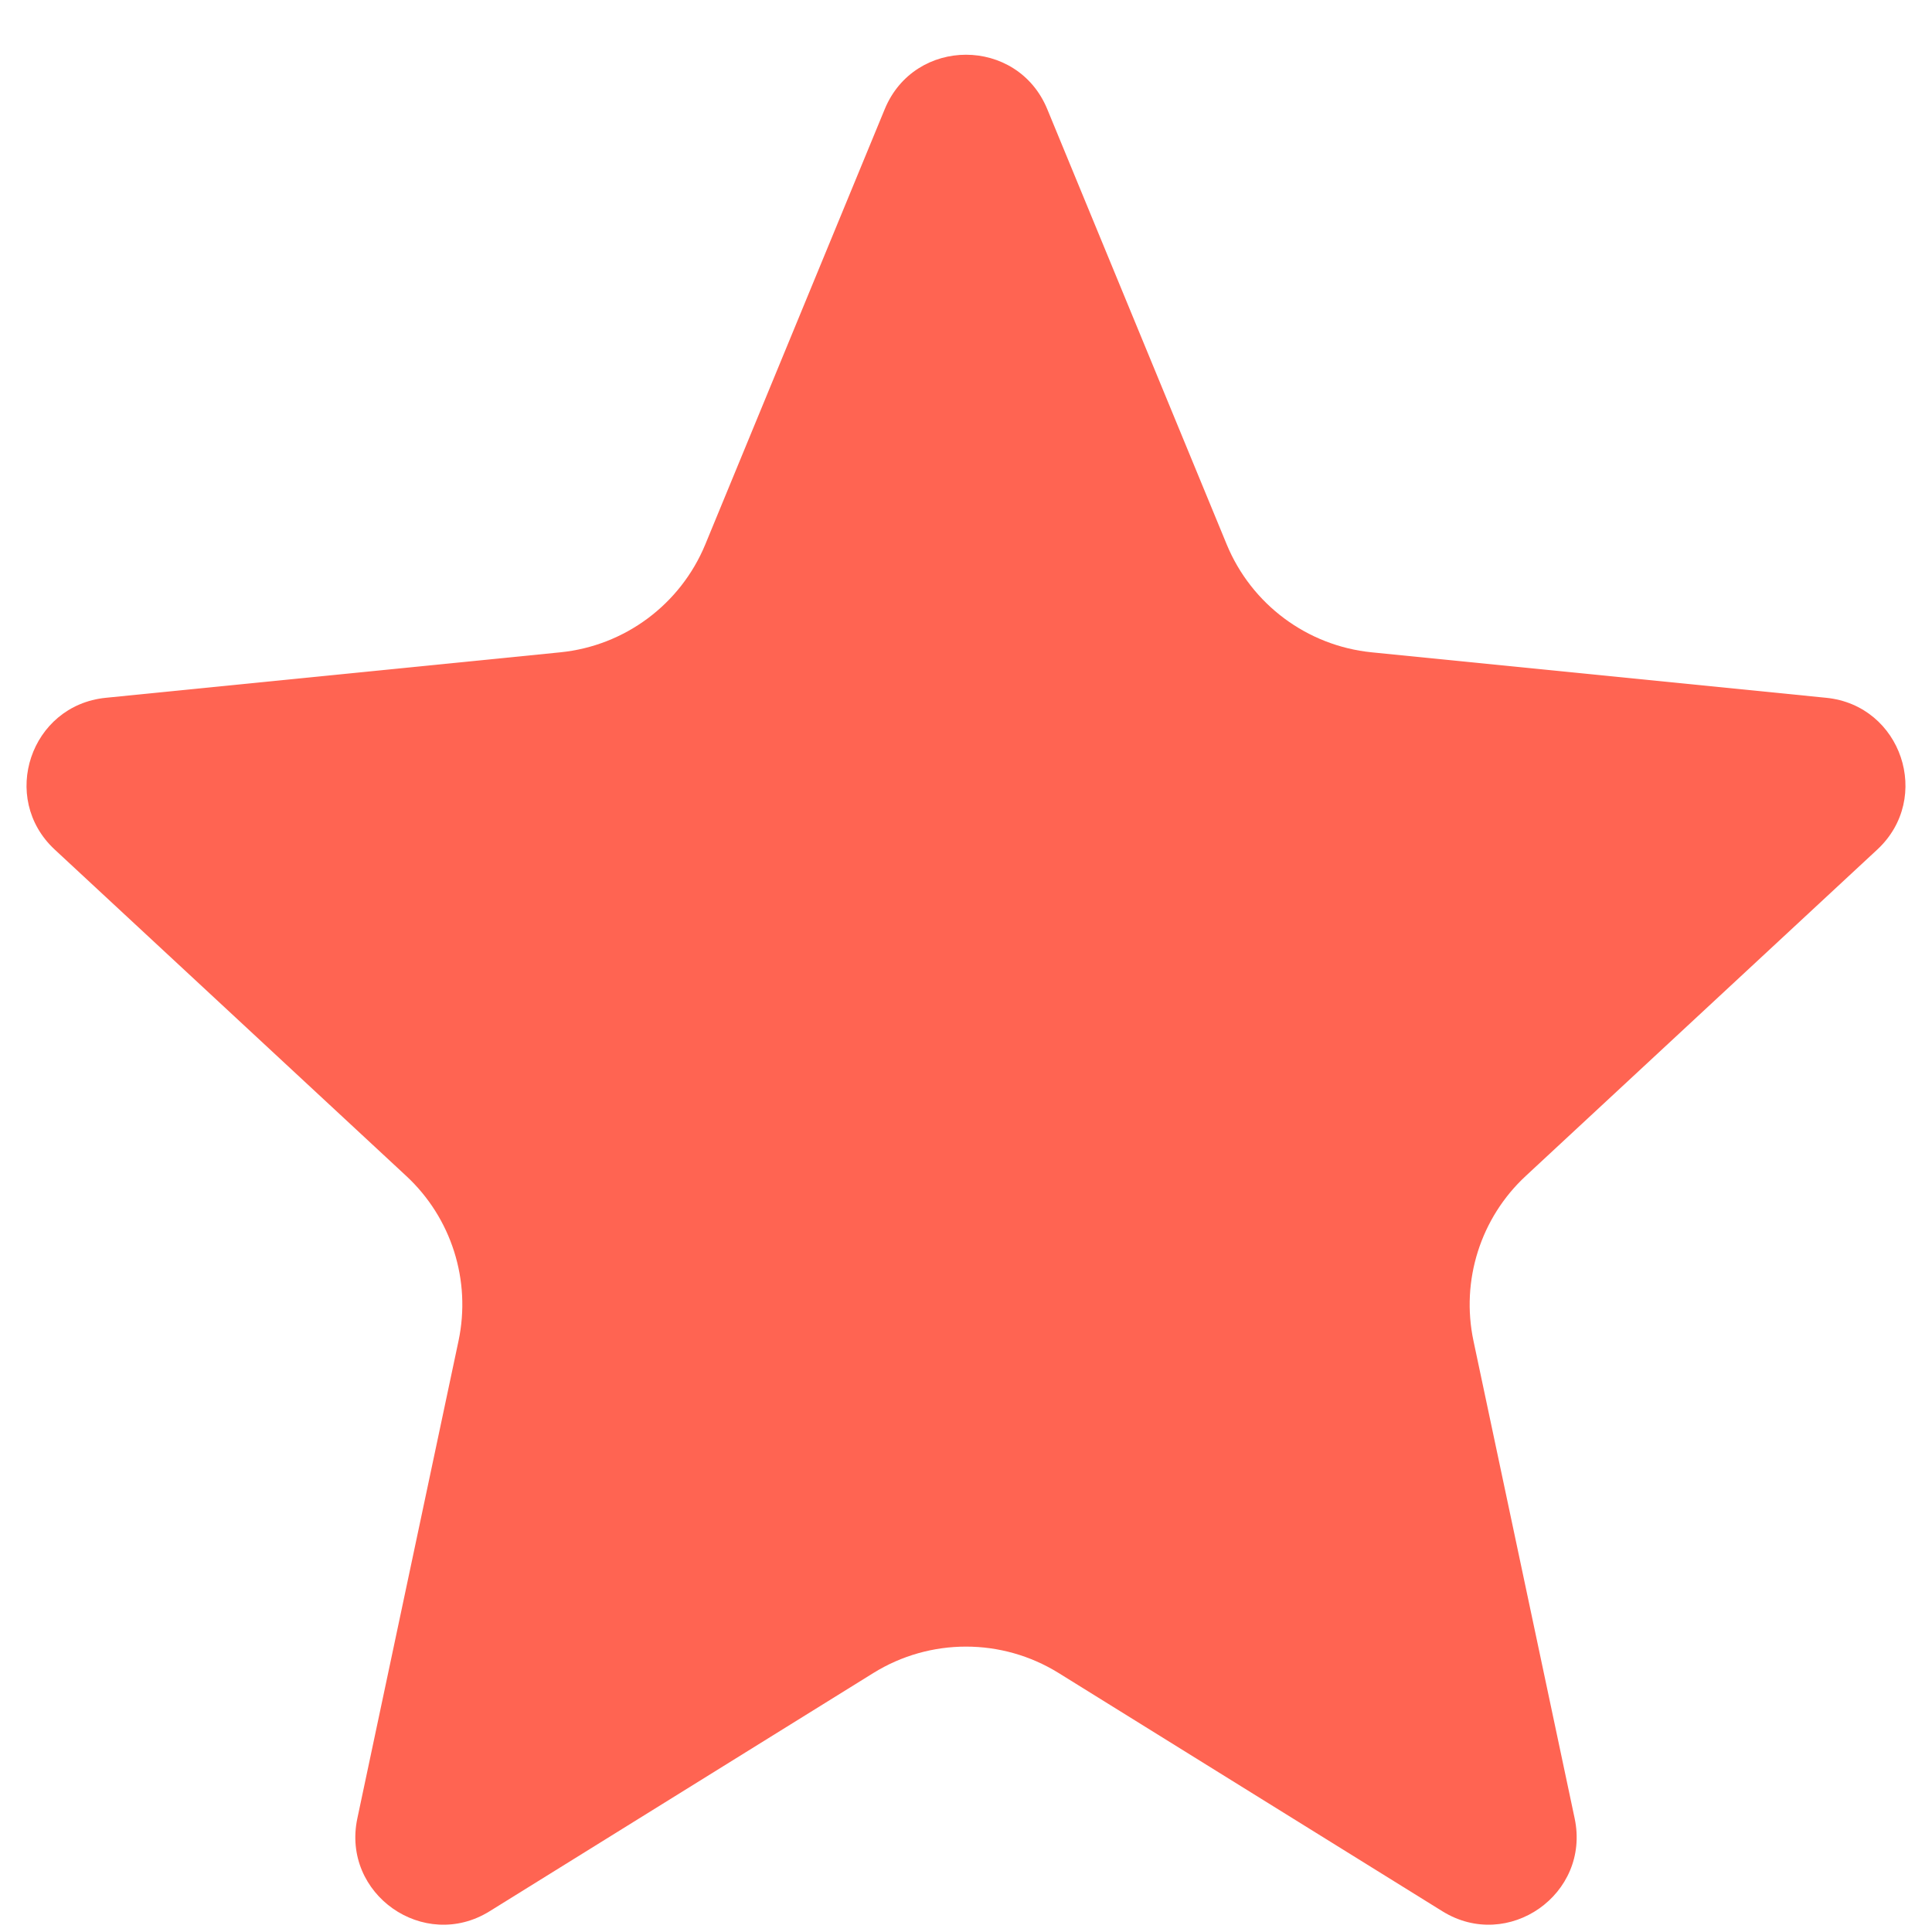
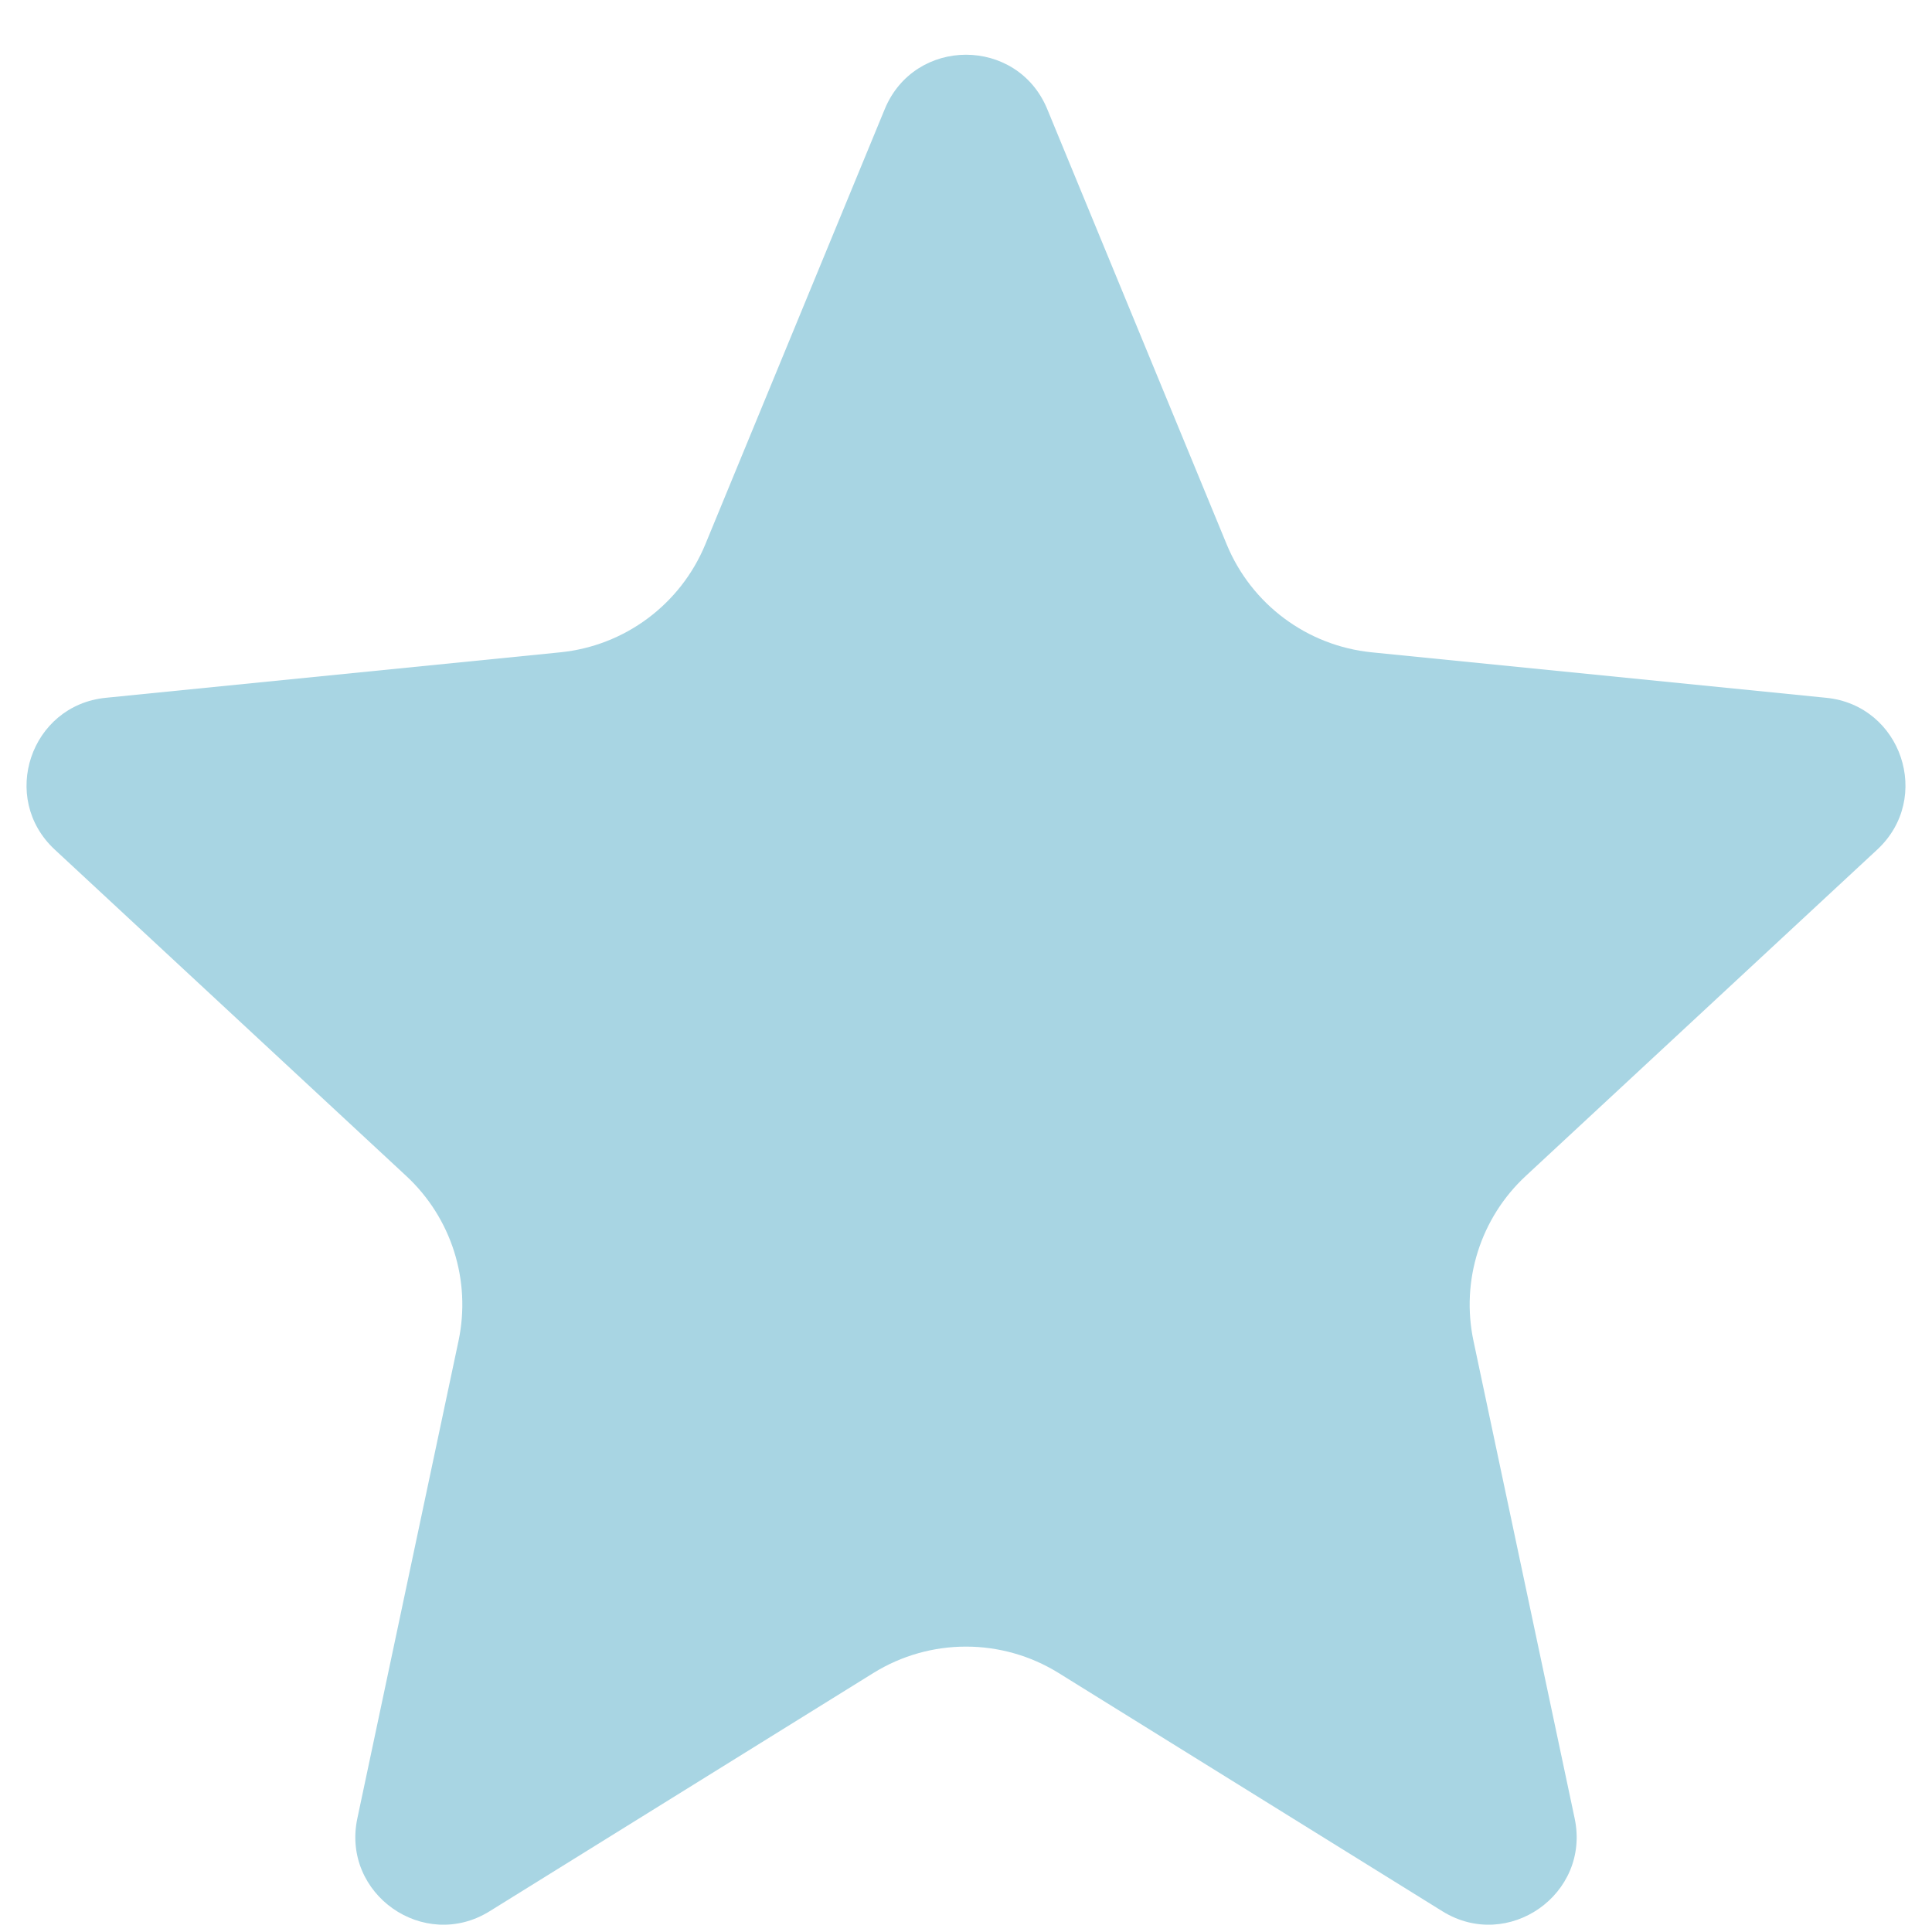
<svg xmlns="http://www.w3.org/2000/svg" width="22" height="22" viewBox="0 0 22 22" fill="none">
-   <path d="M10.075 1.242C10.416 0.417 11.584 0.417 11.925 1.242L13.969 6.2C14.251 6.882 14.885 7.354 15.619 7.428L20.796 7.946C21.653 8.032 22.008 9.088 21.377 9.674L17.375 13.39C16.859 13.868 16.633 14.582 16.779 15.27L17.931 20.707C18.113 21.569 17.173 22.228 16.425 21.764L12.055 19.051C11.409 18.65 10.591 18.65 9.945 19.051L5.575 21.764C4.827 22.228 3.887 21.569 4.069 20.707L5.221 15.27C5.367 14.582 5.141 13.868 4.625 13.39L0.623 9.674C-0.008 9.088 0.347 8.032 1.204 7.946L6.381 7.428C7.115 7.354 7.749 6.882 8.031 6.2L10.075 1.242Z" fill="#FF6452" />
+   <path d="M10.075 1.242C10.416 0.417 11.584 0.417 11.925 1.242L13.969 6.2C14.251 6.882 14.885 7.354 15.619 7.428L20.796 7.946C21.653 8.032 22.008 9.088 21.377 9.674L17.375 13.39C16.859 13.868 16.633 14.582 16.779 15.27L17.931 20.707C18.113 21.569 17.173 22.228 16.425 21.764L12.055 19.051C11.409 18.65 10.591 18.65 9.945 19.051L5.575 21.764C4.827 22.228 3.887 21.569 4.069 20.707L5.221 15.27C5.367 14.582 5.141 13.868 4.625 13.39L0.623 9.674C-0.008 9.088 0.347 8.032 1.204 7.946L6.381 7.428C7.115 7.354 7.749 6.882 8.031 6.2L10.075 1.242Z" fill="#A8D5E3" />
</svg>
